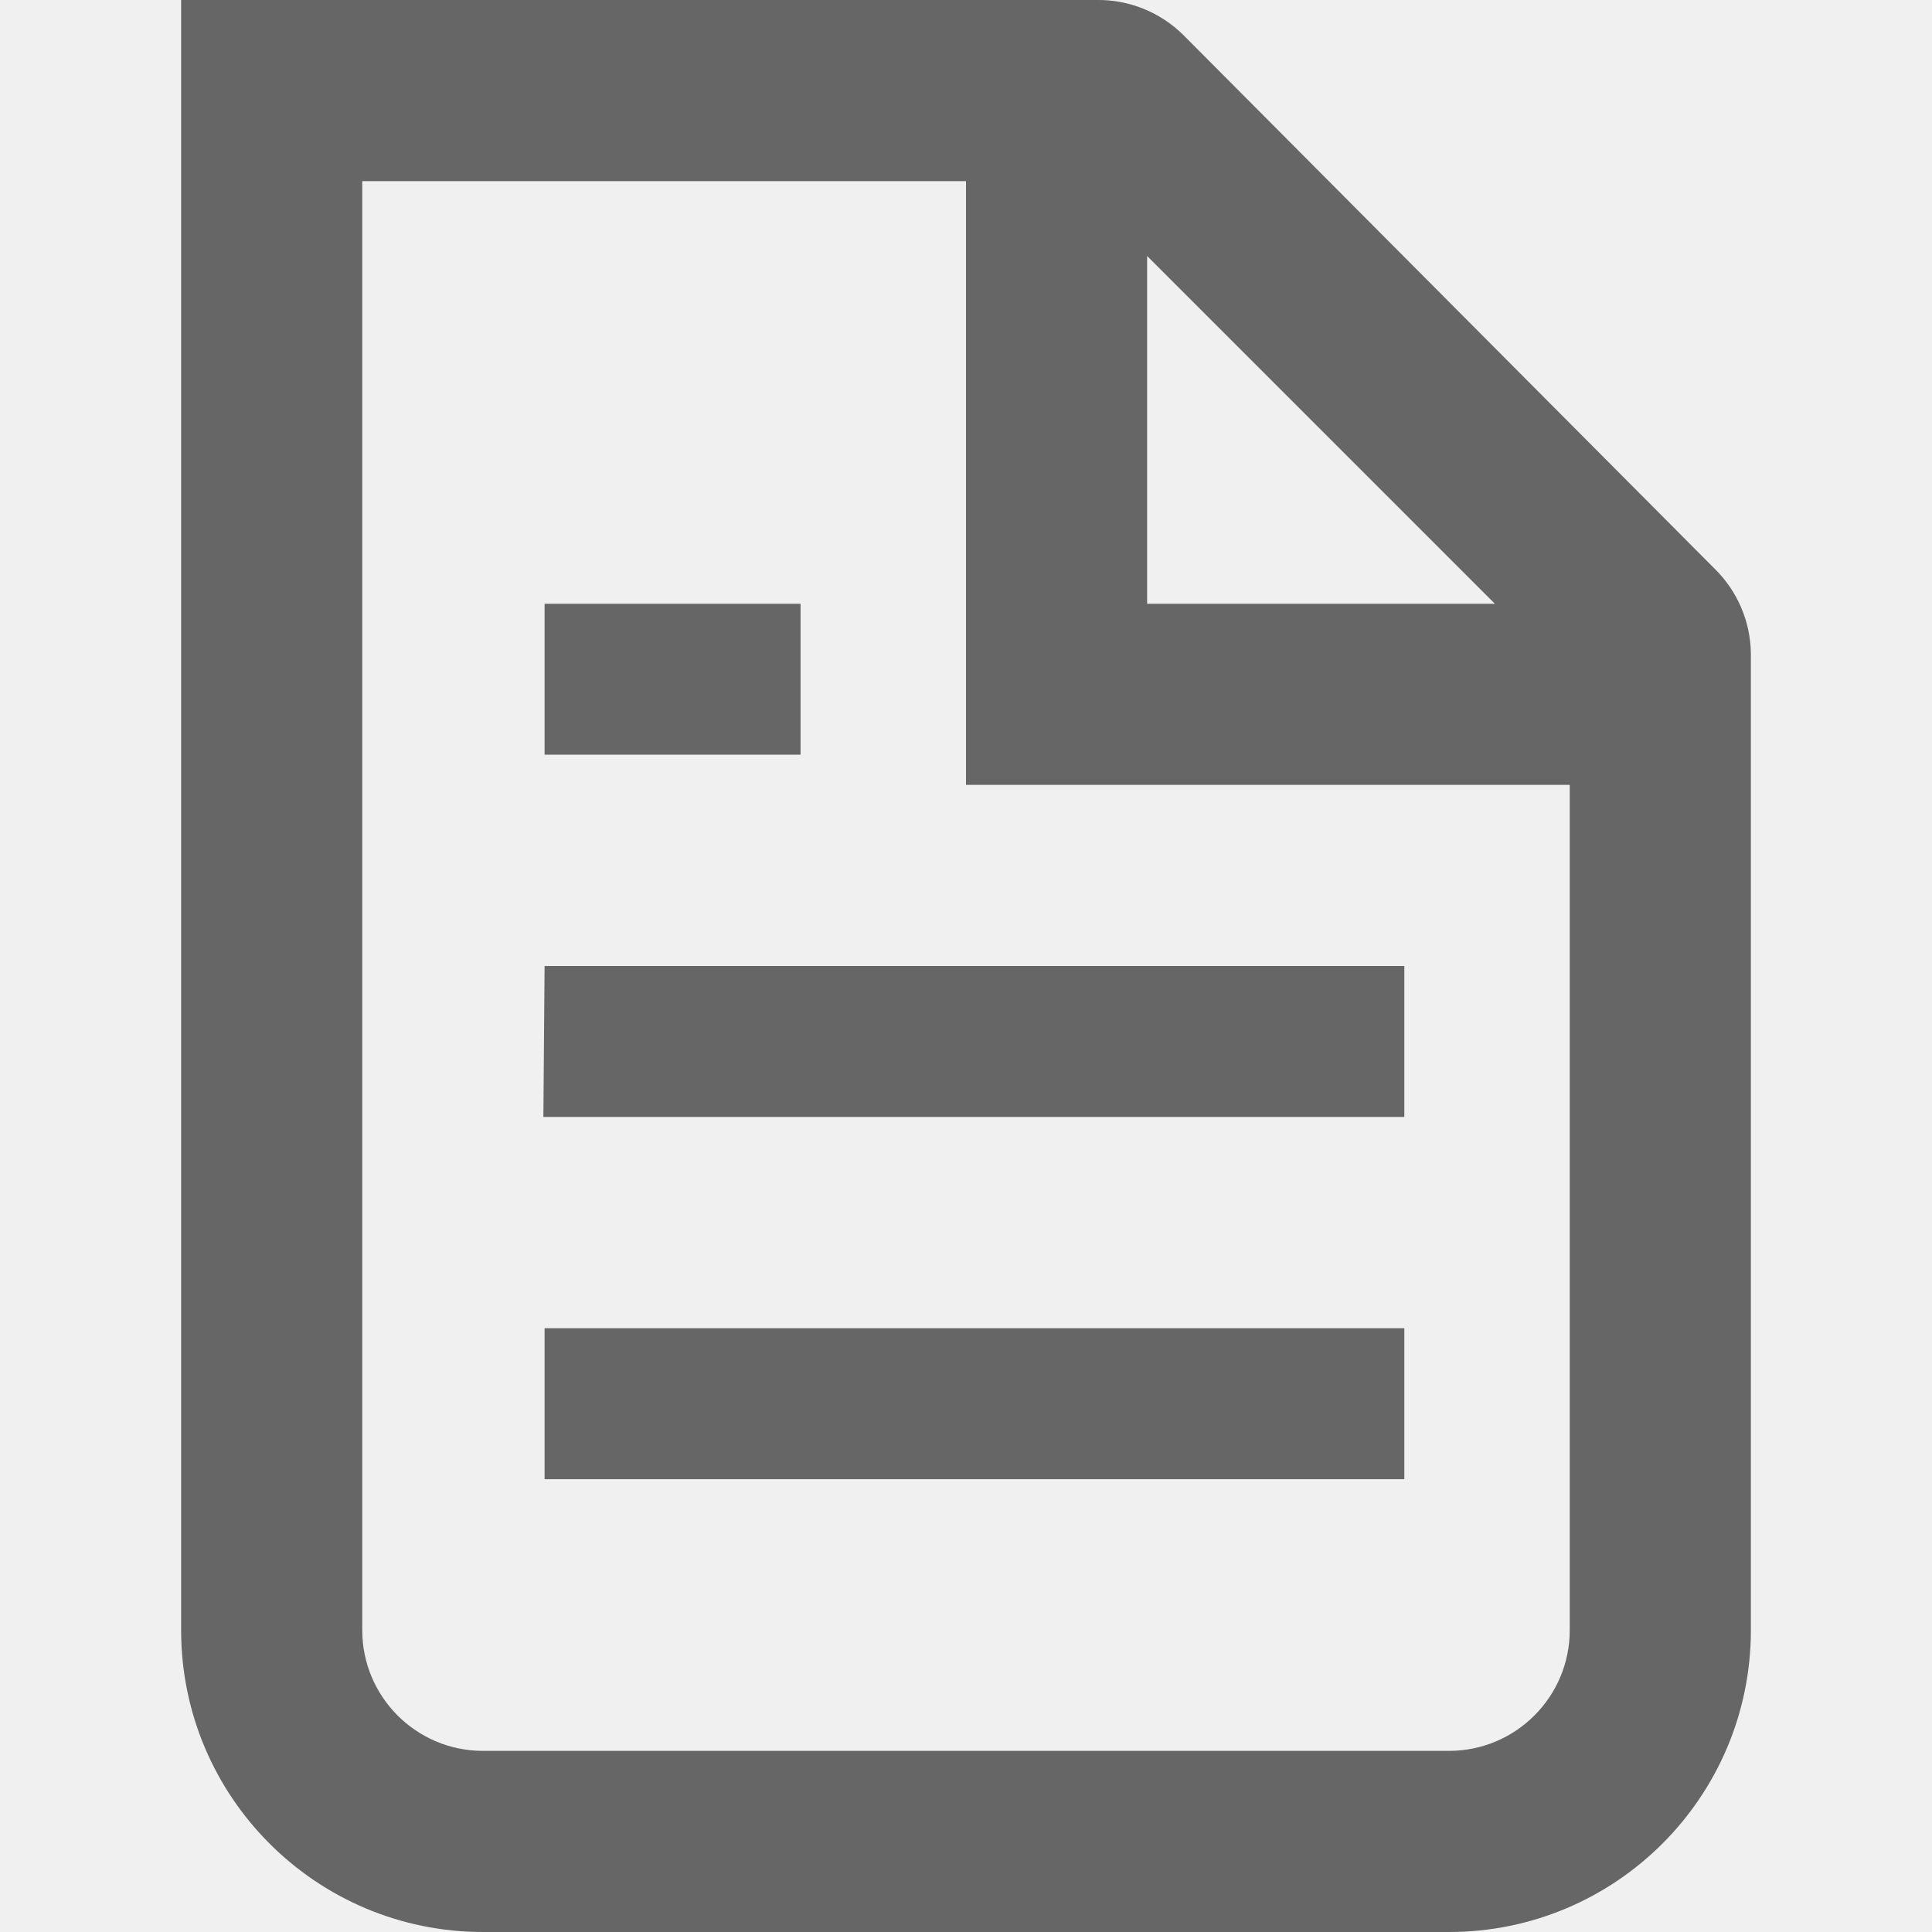
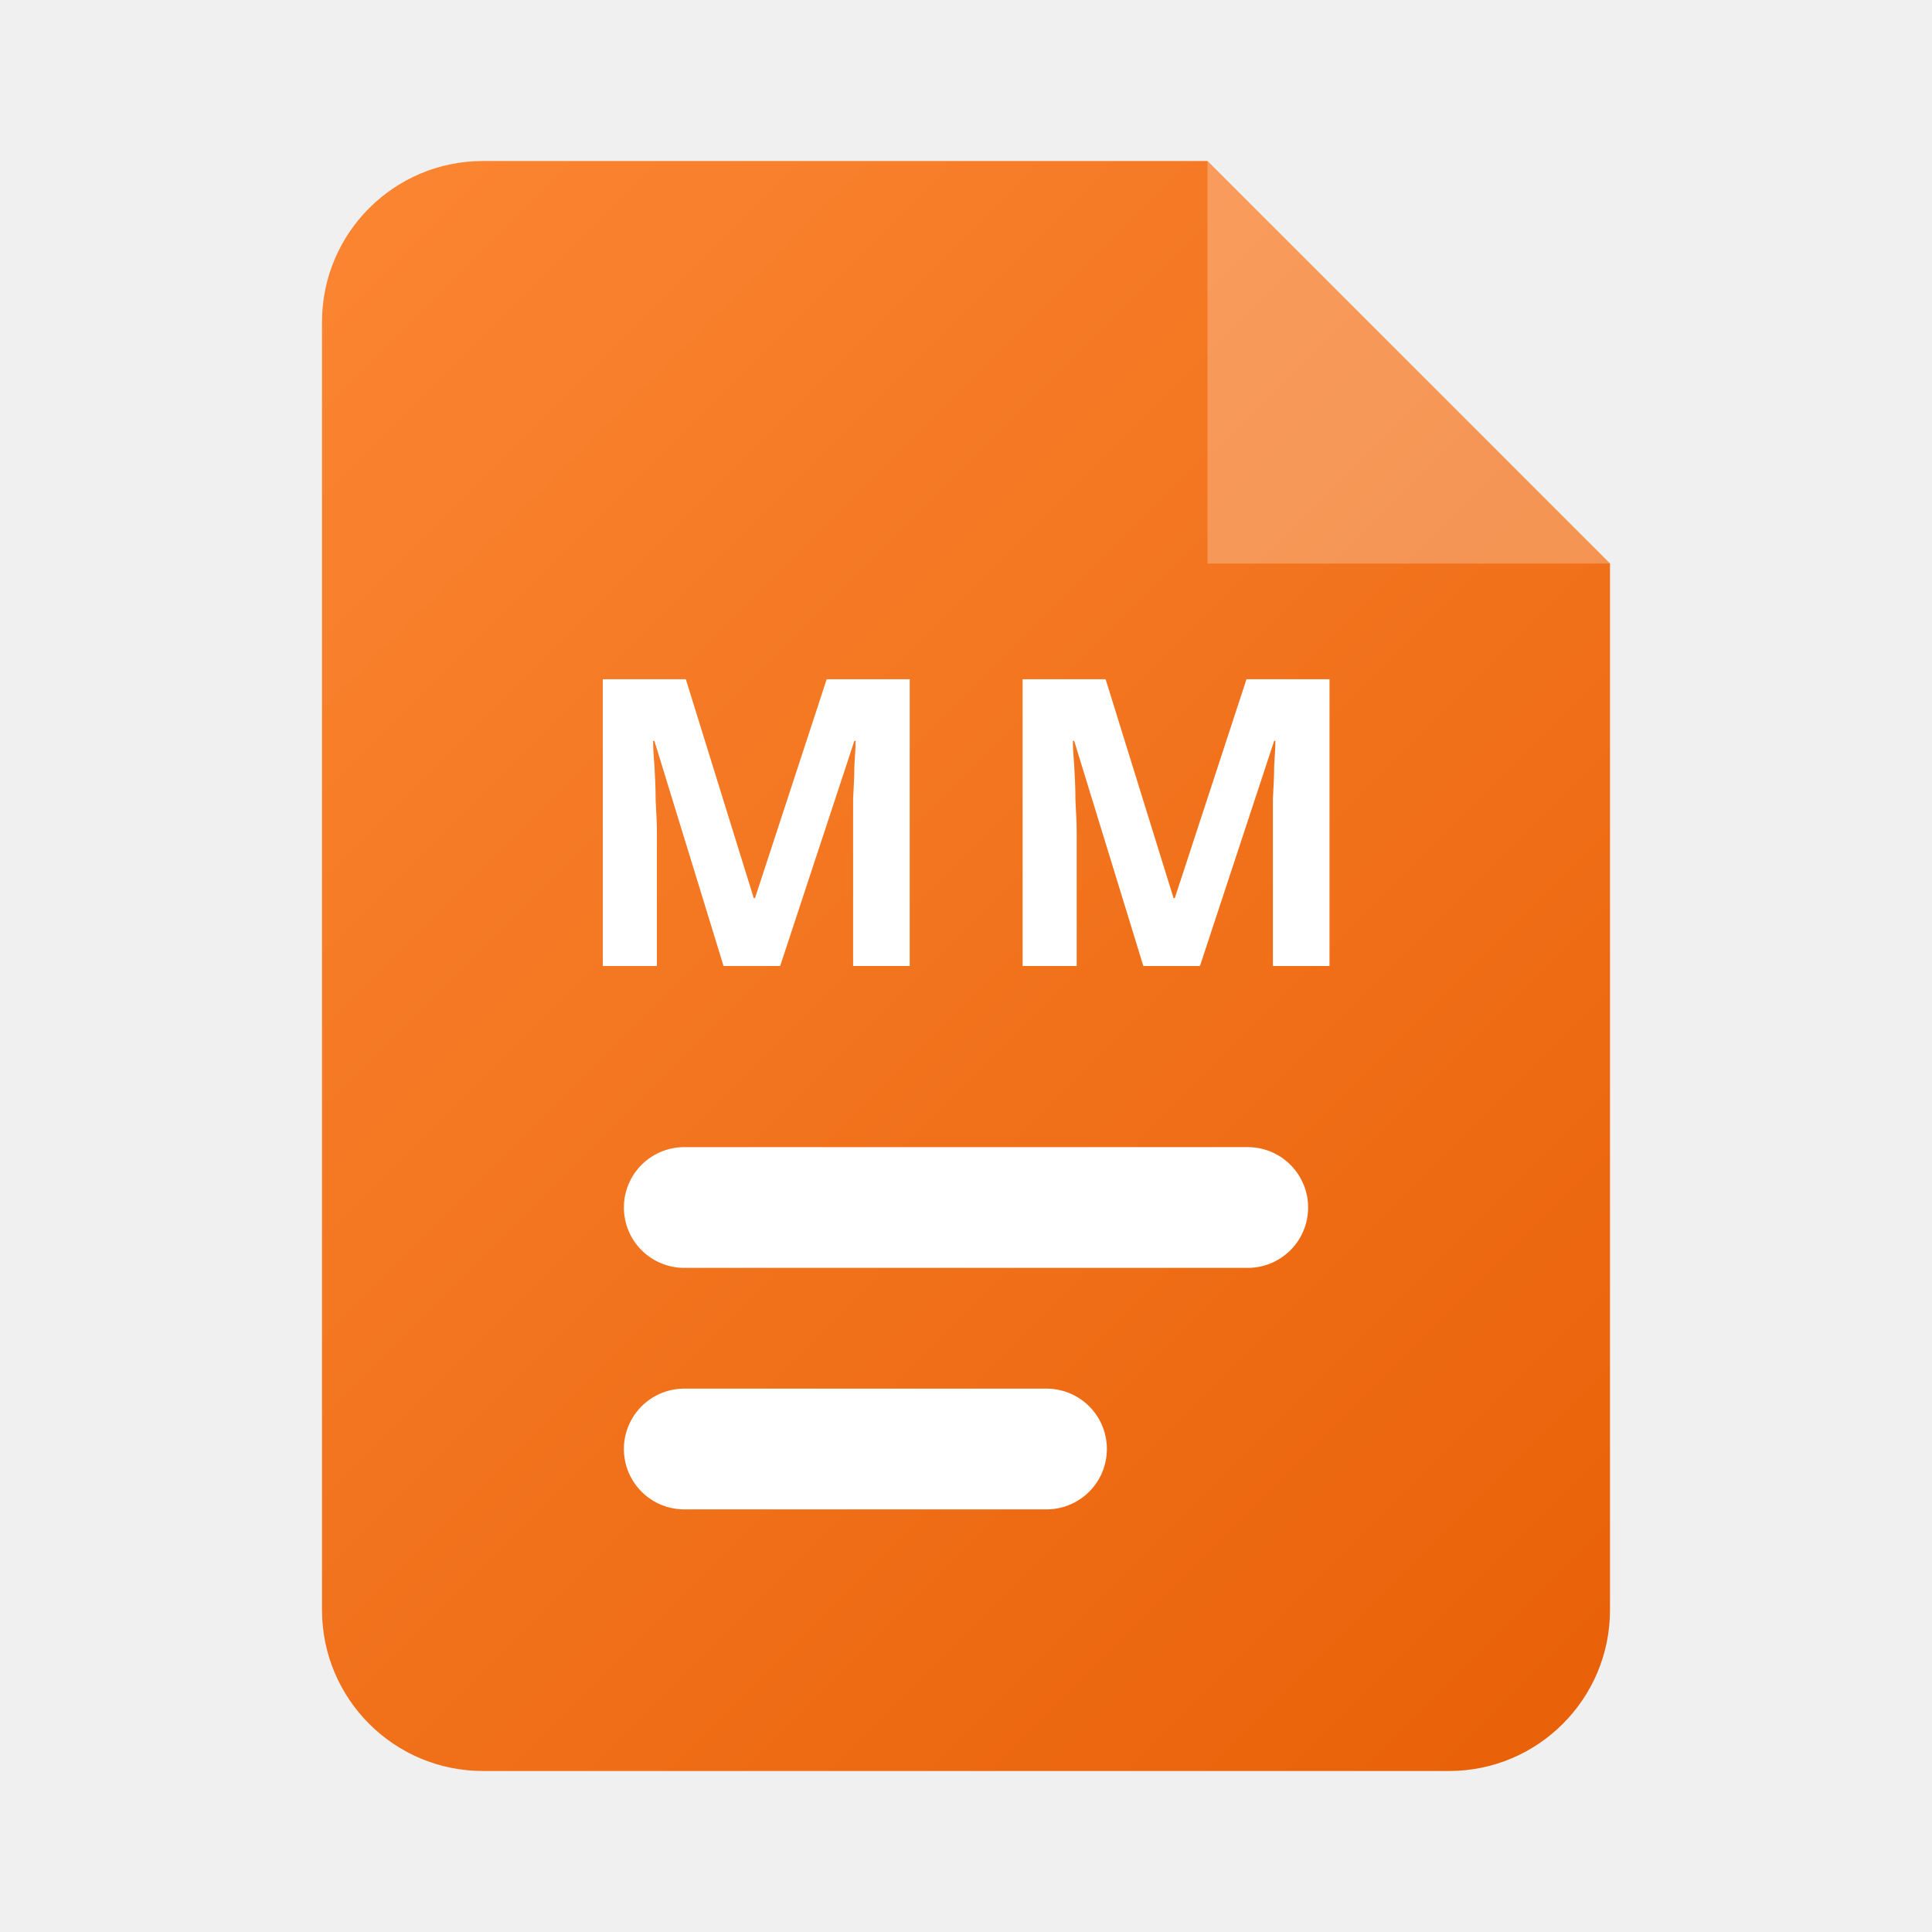
- <svg xmlns="http://www.w3.org/2000/svg" fill="none" viewBox="0 0 16 16">
-   <path d="M14.5 13.5V5.41a1 1 0 0 0-.3-.7L9.8.29A1 1 0 0 0 9.08 0H1.5v13.5A2.5 2.5 0 0 0 4 16h8a2.5 2.5 0 0 0 2.5-2.5m-1.5 0v-7H8v-5H3v12a1 1 0 0 0 1 1h8a1 1 0 0 0 1-1M9.5 5V2.12L12.38 5zM5.13 5h-.62v1.25h2.12V5zm-.62 3h7.12v1.25H4.5zm.62 3h-.62v1.25h7.12V11z" clip-rule="evenodd" fill="#666" fill-rule="evenodd" />
+ <svg xmlns="http://www.w3.org/2000/svg" viewBox="0 0 24 24" fill="none">
+   <defs>
+     <linearGradient id="mm-file" x1="0" y1="0" x2="24" y2="24" gradientUnits="userSpaceOnUse">
+       <stop offset="0" stop-color="#FF8C3A" />
+       <stop offset="1" stop-color="#E55A00" />
+     </linearGradient>
+   </defs>
+   <path d="M6 2h9l5 5v13a2 2 0 0 1-2 2H6a2 2 0 0 1-2-2V4a2 2 0 0 1 2-2Z" fill="url(#mm-file)" />
+   <path d="M15 2v5h5" fill="#fff" fill-opacity="0.25" />
+   <text x="12" y="12" text-anchor="middle" font-family="Impact, 'Arial Black', sans-serif" font-size="5" font-weight="900" fill="#fff" letter-spacing="0.5">MM</text>
+   <path d="M8.5 15h7M8.5 18h4.5" stroke="#fff" stroke-width="1.5" stroke-linecap="round" />
</svg>
